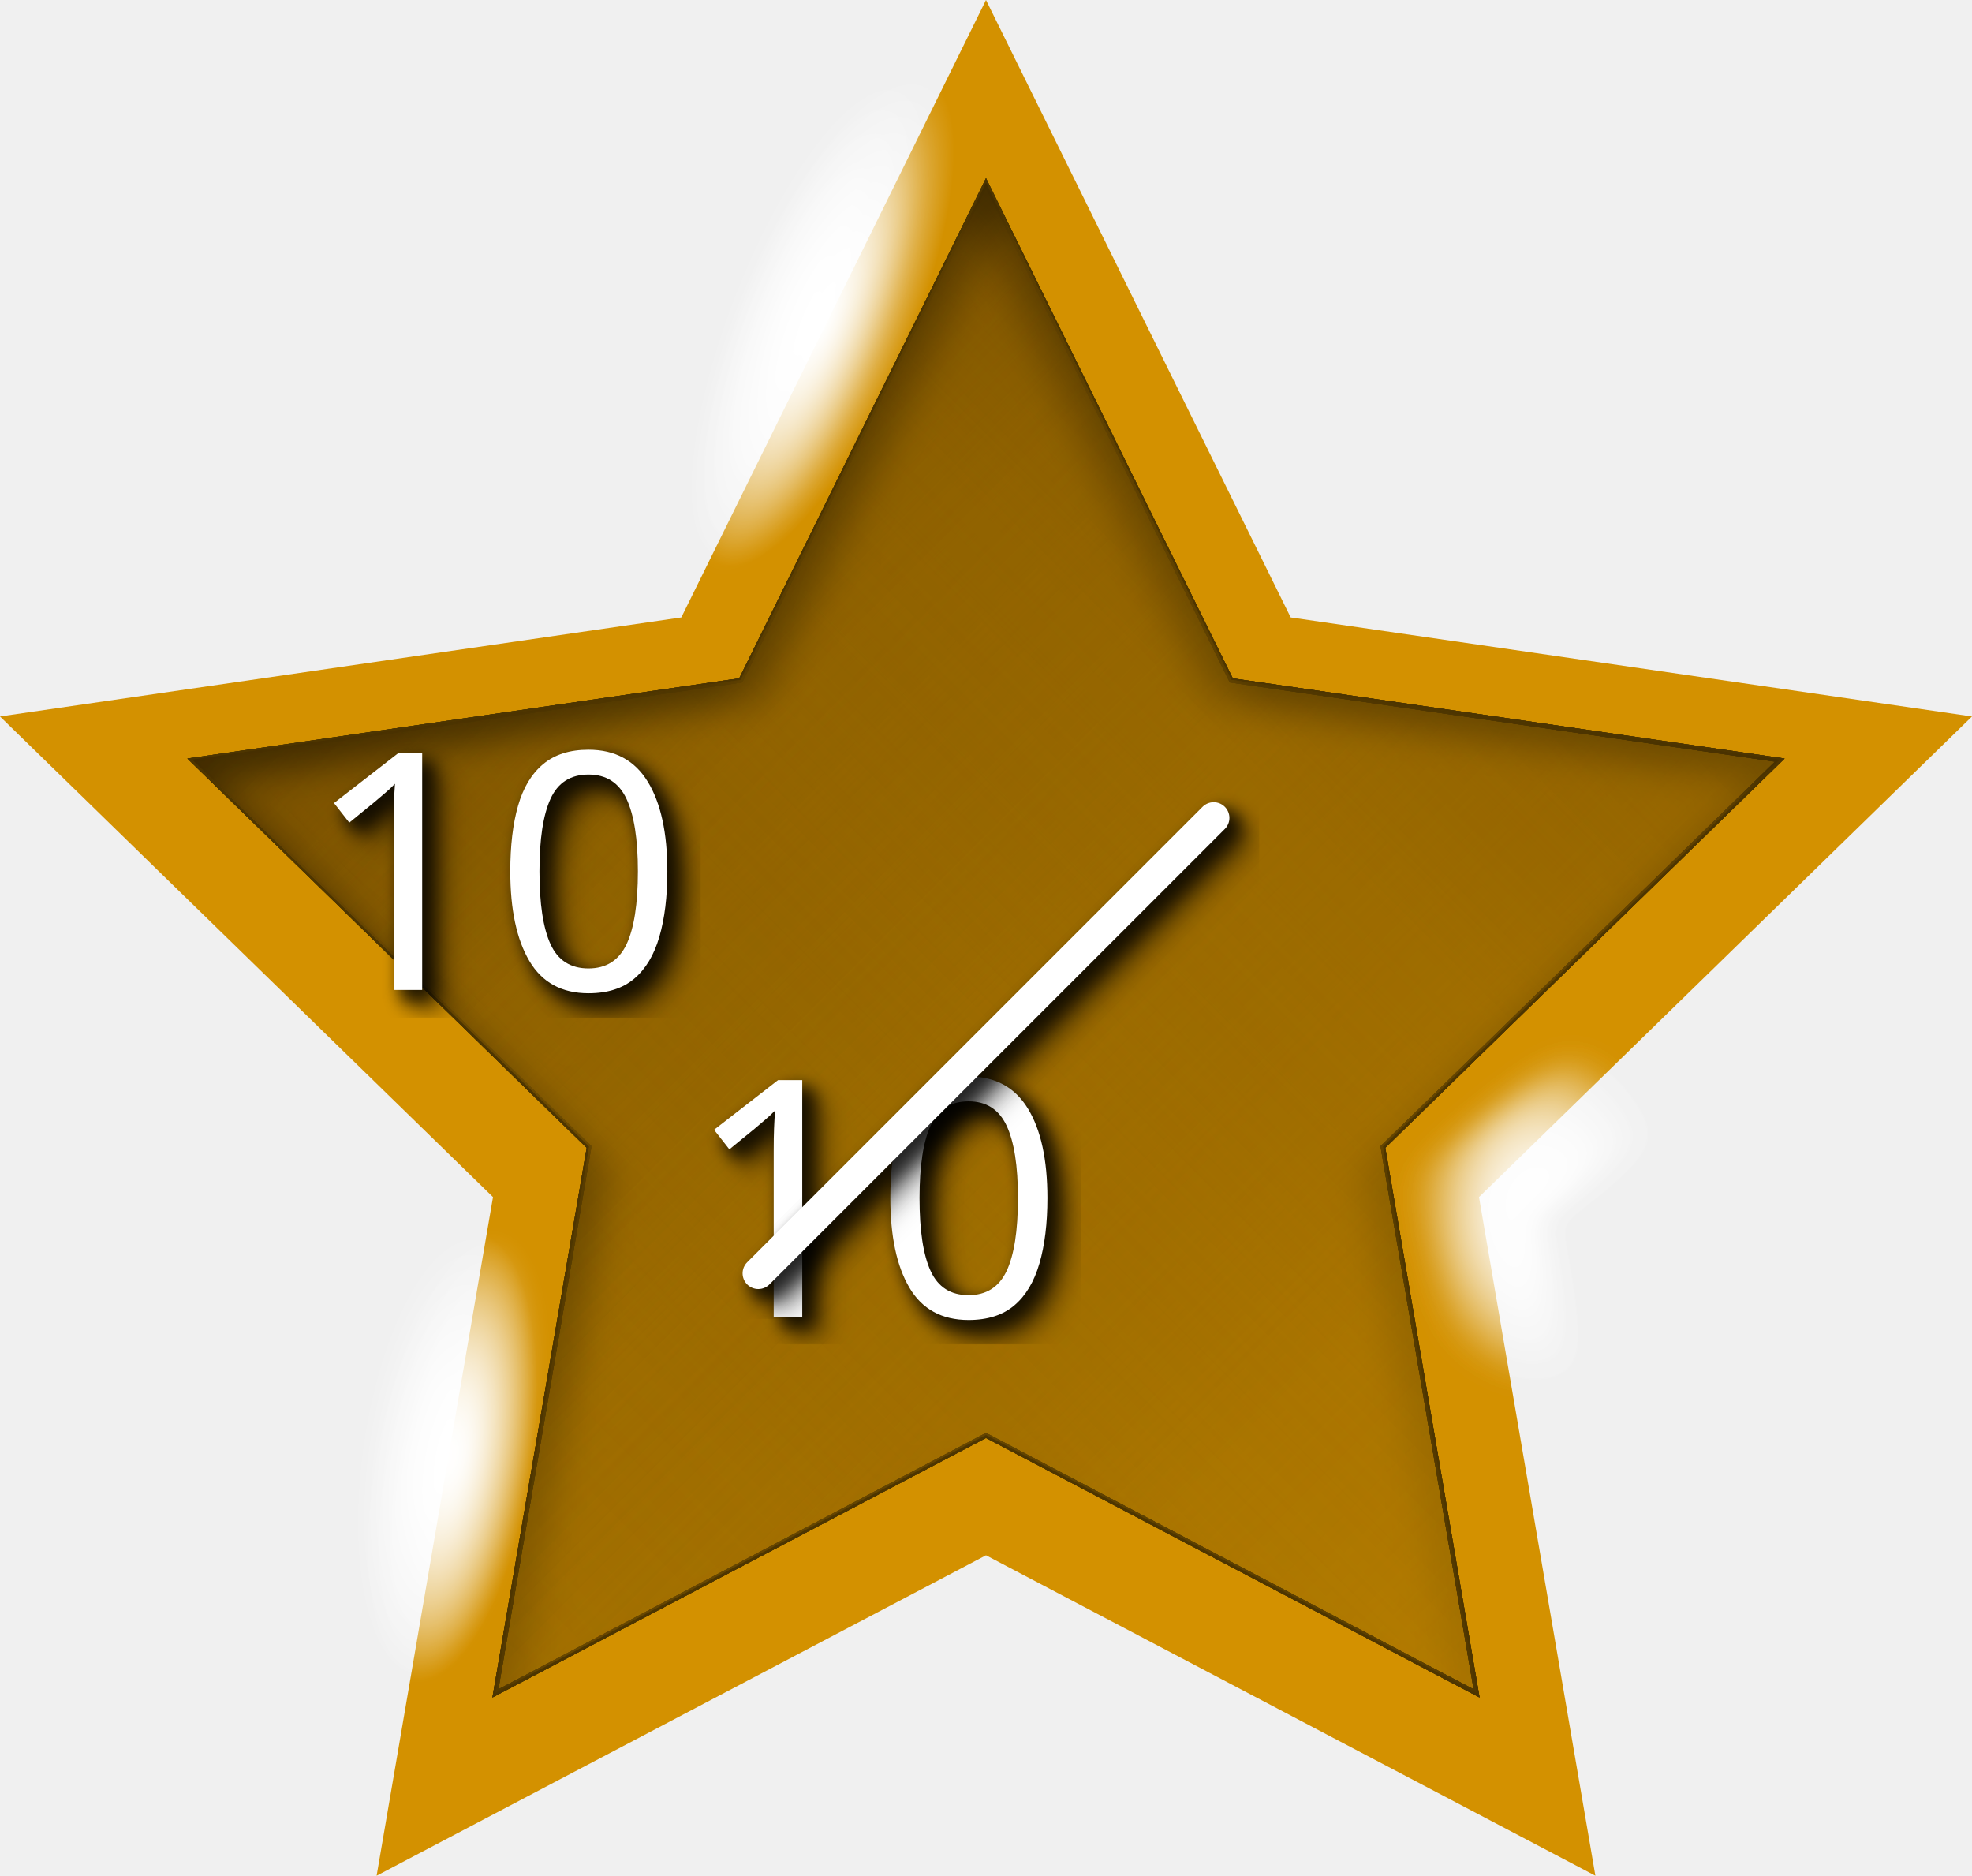
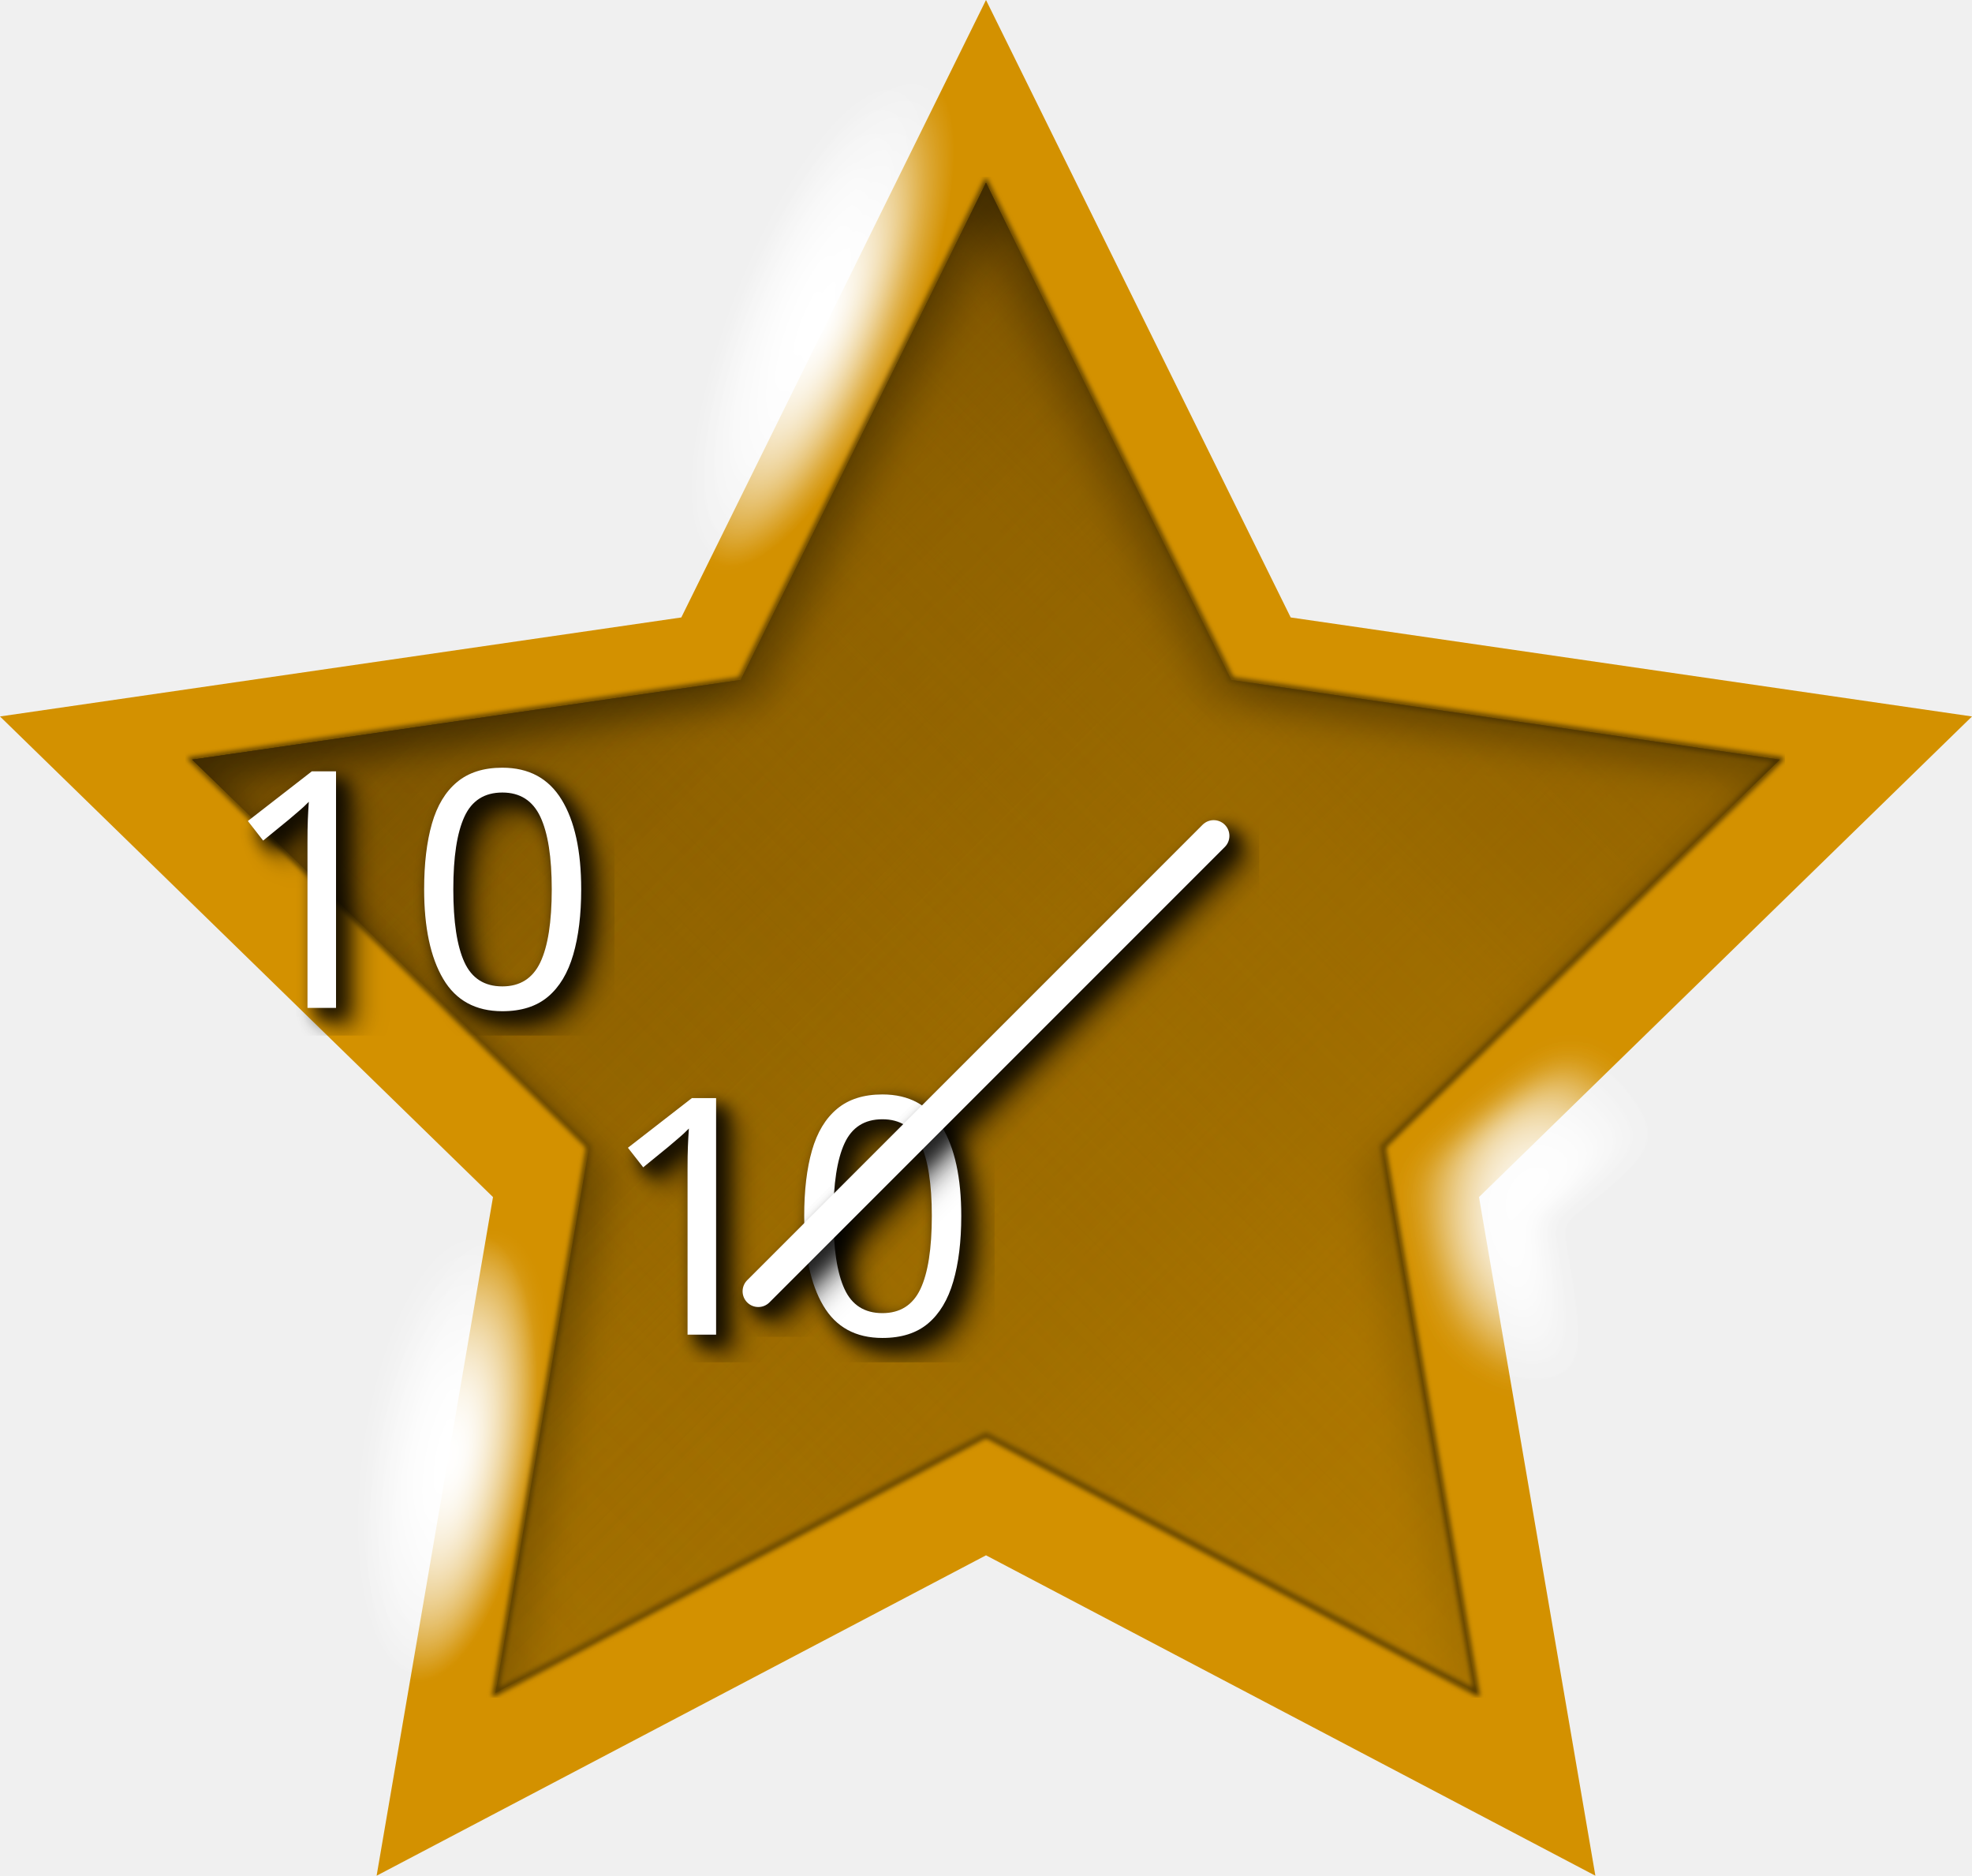
<svg xmlns="http://www.w3.org/2000/svg" xmlns:xlink="http://www.w3.org/1999/xlink" width="123.959mm" height="117.892mm" viewBox="0 0 439.224 417.726" id="svg2" version="1.1">
  <defs id="defs4">
    <linearGradient id="linearGradient4462">
      <stop style="stop-color:#ffffff;stop-opacity:1;" offset="0" id="stop4464" />
      <stop style="stop-color:#ffffff;stop-opacity:0;" offset="1" id="stop4466" />
    </linearGradient>
    <linearGradient id="linearGradient4405">
      <stop style="stop-color:#ffffff;stop-opacity:1;" offset="0" id="stop4407" />
      <stop style="stop-color:#ffffff;stop-opacity:0;" offset="1" id="stop4409" />
    </linearGradient>
    <linearGradient id="linearGradient4227">
      <stop style="stop-color:#634000;stop-opacity:1;" offset="0" id="stop4229" />
      <stop style="stop-color:#634000;stop-opacity:0;" offset="1" id="stop4231" />
    </linearGradient>
    <linearGradient id="linearGradient4217">
      <stop style="stop-color:#7d5300;stop-opacity:1;" offset="0" id="stop4219" />
      <stop style="stop-color:#7d5300;stop-opacity:0;" offset="1" id="stop4221" />
    </linearGradient>
    <linearGradient id="linearGradient4207">
      <stop style="stop-color:#966600;stop-opacity:1;" offset="0" id="stop4209" />
      <stop style="stop-color:#966600;stop-opacity:0;" offset="1" id="stop4211" />
    </linearGradient>
    <linearGradient id="linearGradient4197">
      <stop style="stop-color:#b07900;stop-opacity:1;" offset="0" id="stop4199" />
      <stop style="stop-color:#b07900;stop-opacity:0;" offset="1" id="stop4201" />
    </linearGradient>
    <linearGradient xlink:href="#linearGradient4197" id="linearGradient4203" x1="-1208.484" y1="-182.136" x2="-857.769" y2="168.578" gradientUnits="userSpaceOnUse" gradientTransform="translate(-44.28571,397.1429)" />
    <linearGradient xlink:href="#linearGradient4207" id="linearGradient4213" x1="-1208.484" y1="-180.707" x2="-949.912" y2="77.864" gradientUnits="userSpaceOnUse" gradientTransform="translate(-44.28571,397.1429)" />
    <linearGradient xlink:href="#linearGradient4217" id="linearGradient4223" x1="-1208.484" y1="-182.136" x2="-1028.484" y2="-2.136" gradientUnits="userSpaceOnUse" gradientTransform="translate(-44.28571,397.1429)" />
    <linearGradient xlink:href="#linearGradient4227" id="linearGradient4233" x1="-1207.055" y1="-180.707" x2="-1082.769" y2="-56.422" gradientUnits="userSpaceOnUse" gradientTransform="translate(-44.28571,397.1429)" />
    <filter style="color-interpolation-filters:sRGB" id="filter4357">
      <feFlood flood-opacity="0.498" flood-color="rgb(0,0,0)" result="flood" id="feFlood4359" />
      <feComposite in="flood" in2="SourceGraphic" operator="in" result="composite1" id="feComposite4361" />
      <feGaussianBlur in="composite1" stdDeviation="3" result="blur" id="feGaussianBlur4363" />
      <feOffset dx="3" dy="3" result="offset" id="feOffset4365" />
      <feComposite in="SourceGraphic" in2="offset" operator="over" result="fbSourceGraphic" id="feComposite4367" />
      <feColorMatrix result="fbSourceGraphicAlpha" in="fbSourceGraphic" values="0 0 0 -1 0 0 0 0 -1 0 0 0 0 -1 0 0 0 0 1 0" id="feColorMatrix4550" />
      <feFlood id="feFlood4552" flood-opacity="0.498" flood-color="rgb(0,0,0)" result="flood" in="fbSourceGraphic" />
      <feComposite id="feComposite4554" in2="fbSourceGraphic" in="flood" operator="in" result="composite1" />
      <feGaussianBlur id="feGaussianBlur4556" in="composite1" stdDeviation="3" result="blur" />
      <feOffset id="feOffset4558" dx="3" dy="3" result="offset" />
      <feComposite id="feComposite4560" in2="offset" in="fbSourceGraphic" operator="over" result="composite2" />
    </filter>
    <filter style="color-interpolation-filters:sRGB" id="filter4369">
      <feFlood flood-opacity="0.498" flood-color="rgb(0,0,0)" result="flood" id="feFlood4371" />
      <feComposite in="flood" in2="SourceGraphic" operator="in" result="composite1" id="feComposite4373" />
      <feGaussianBlur in="composite1" stdDeviation="3" result="blur" id="feGaussianBlur4375" />
      <feOffset dx="3" dy="3" result="offset" id="feOffset4377" />
      <feComposite in="SourceGraphic" in2="offset" operator="over" result="fbSourceGraphic" id="feComposite4379" />
      <feColorMatrix result="fbSourceGraphicAlpha" in="fbSourceGraphic" values="0 0 0 -1 0 0 0 0 -1 0 0 0 0 -1 0 0 0 0 1 0" id="feColorMatrix4526" />
      <feFlood id="feFlood4528" flood-opacity="0.498" flood-color="rgb(0,0,0)" result="flood" in="fbSourceGraphic" />
      <feComposite id="feComposite4530" in2="fbSourceGraphic" in="flood" operator="in" result="composite1" />
      <feGaussianBlur id="feGaussianBlur4532" in="composite1" stdDeviation="3" result="blur" />
      <feOffset id="feOffset4534" dx="3" dy="3" result="offset" />
      <feComposite id="feComposite4536" in2="offset" in="fbSourceGraphic" operator="over" result="composite2" />
    </filter>
    <filter style="color-interpolation-filters:sRGB" id="filter4381">
      <feFlood flood-opacity="0.498" flood-color="rgb(0,0,0)" result="flood" id="feFlood4383" />
      <feComposite in="flood" in2="SourceGraphic" operator="in" result="composite1" id="feComposite4385" />
      <feGaussianBlur in="composite1" stdDeviation="3" result="blur" id="feGaussianBlur4387" />
      <feOffset dx="3" dy="3" result="offset" id="feOffset4389" />
      <feComposite in="SourceGraphic" in2="offset" operator="over" result="fbSourceGraphic" id="feComposite4391" />
      <feColorMatrix result="fbSourceGraphicAlpha" in="fbSourceGraphic" values="0 0 0 -1 0 0 0 0 -1 0 0 0 0 -1 0 0 0 0 1 0" id="feColorMatrix4538" />
      <feFlood id="feFlood4540" flood-opacity="0.498" flood-color="rgb(0,0,0)" result="flood" in="fbSourceGraphic" />
      <feComposite id="feComposite4542" in2="fbSourceGraphic" in="flood" operator="in" result="composite1" />
      <feGaussianBlur id="feGaussianBlur4544" in="composite1" stdDeviation="3" result="blur" />
      <feOffset id="feOffset4546" dx="3" dy="3" result="offset" />
      <feComposite id="feComposite4548" in2="offset" in="fbSourceGraphic" operator="over" result="composite2" />
    </filter>
    <radialGradient xlink:href="#linearGradient4405" id="radialGradient4411" cx="-759.286" cy="-99.523" fx="-759.286" fy="-99.523" r="19.286" gradientTransform="matrix(0.8873519,0.4931924,-1.230726,2.787835,-789.8824,787.9848)" gradientUnits="userSpaceOnUse" />
    <radialGradient xlink:href="#linearGradient4405" id="radialGradient4435" gradientUnits="userSpaceOnUse" gradientTransform="matrix(0.989254,0.1031579,-0.3584613,2.588287,-709.6278,724.8349)" cx="-759.286" cy="-99.523" fx="-759.286" fy="-99.523" r="19.286" />
    <radialGradient xlink:href="#linearGradient4462" id="radialGradient4468" cx="-305" cy="-276.041" fx="-305" fy="-276.041" r="28.214" gradientTransform="matrix(1,0,0,1.705696,0,194.801)" gradientUnits="userSpaceOnUse" />
    <filter style="color-interpolation-filters:sRGB" id="filter4522" x="-0.163" width="1.325" y="-0.095" height="1.191">
      <feGaussianBlur stdDeviation="3.825" id="feGaussianBlur4524" />
    </filter>
    <radialGradient xlink:href="#linearGradient4405" id="radialGradient4304" gradientUnits="userSpaceOnUse" gradientTransform="matrix(0.8756425,0.163537,-0.4971917,2.560239,-807.8005,767.8884)" cx="-759.286" cy="-99.523" fx="-759.286" fy="-99.523" r="19.286" />
    <radialGradient xlink:href="#linearGradient4405" id="radialGradient4306" gradientUnits="userSpaceOnUse" gradientTransform="matrix(0.740252,0.5185576,-1.144274,2.750663,-896.245,804.0499)" cx="-759.286" cy="-99.523" fx="-759.286" fy="-99.523" r="19.286" />
    <radialGradient xlink:href="#linearGradient4462" id="radialGradient4308" gradientUnits="userSpaceOnUse" gradientTransform="matrix(1,0,0,1.705696,0,194.801)" cx="-305" cy="-276.041" fx="-305" fy="-276.041" r="28.214" />
    <filter style="color-interpolation-filters:sRGB" id="filter4619" x="-0.092" width="1.183" y="-0.045" height="1.089">
      <feGaussianBlur stdDeviation="2.007" id="feGaussianBlur4621" />
    </filter>
    <filter style="color-interpolation-filters:sRGB" id="filter4647" x="-0.106" width="1.213" y="-0.042" height="1.084">
      <feGaussianBlur stdDeviation="1.722" id="feGaussianBlur4649" />
    </filter>
    <filter style="color-interpolation-filters:sRGB" id="filter6151">
      <feFlood flood-opacity="0.498" flood-color="rgb(0,0,0)" result="flood" id="feFlood6153" />
      <feComposite in="flood" in2="SourceGraphic" operator="in" result="composite1" id="feComposite6155" />
      <feGaussianBlur in="composite1" stdDeviation="3" result="blur" id="feGaussianBlur6157" />
      <feOffset dx="3" dy="3" result="offset" id="feOffset6159" />
      <feComposite in="SourceGraphic" in2="offset" operator="over" result="fbSourceGraphic" id="feComposite6161" />
      <feColorMatrix result="fbSourceGraphicAlpha" in="fbSourceGraphic" values="0 0 0 -1 0 0 0 0 -1 0 0 0 0 -1 0 0 0 0 1 0" id="feColorMatrix6163" />
      <feFlood id="feFlood6165" flood-opacity="0.498" flood-color="rgb(0,0,0)" result="flood" in="fbSourceGraphic" />
      <feComposite id="feComposite6167" in2="fbSourceGraphic" in="flood" operator="in" result="composite1" />
      <feGaussianBlur id="feGaussianBlur6169" in="composite1" stdDeviation="3" result="blur" />
      <feOffset id="feOffset6171" dx="3" dy="3" result="offset" />
      <feComposite id="feComposite6173" in2="offset" in="fbSourceGraphic" operator="over" result="fbSourceGraphic" />
      <feColorMatrix result="fbSourceGraphicAlpha" in="fbSourceGraphic" values="0 0 0 -1 0 0 0 0 -1 0 0 0 0 -1 0 0 0 0 1 0" id="feColorMatrix6175" />
      <feFlood id="feFlood6177" flood-opacity="0.498" flood-color="rgb(0,0,0)" result="flood" in="fbSourceGraphic" />
      <feComposite id="feComposite6179" in2="fbSourceGraphic" in="flood" operator="in" result="composite1" />
      <feGaussianBlur id="feGaussianBlur6181" in="composite1" stdDeviation="3" result="blur" />
      <feOffset id="feOffset6183" dx="3" dy="3" result="offset" />
      <feComposite id="feComposite6185" in2="offset" in="fbSourceGraphic" operator="over" result="composite2" />
    </filter>
    <filter style="color-interpolation-filters:sRGB" id="filter6187">
      <feFlood flood-opacity="0.498" flood-color="rgb(0,0,0)" result="flood" id="feFlood6189" />
      <feComposite in="flood" in2="SourceGraphic" operator="in" result="composite1" id="feComposite6191" />
      <feGaussianBlur in="composite1" stdDeviation="2" result="blur" id="feGaussianBlur6193" />
      <feOffset dx="2" dy="2" result="offset" id="feOffset6195" />
      <feComposite in="SourceGraphic" in2="offset" operator="over" result="fbSourceGraphic" id="feComposite6197" />
      <feColorMatrix result="fbSourceGraphicAlpha" in="fbSourceGraphic" values="0 0 0 -1 0 0 0 0 -1 0 0 0 0 -1 0 0 0 0 1 0" id="feColorMatrix6199" />
      <feFlood id="feFlood6201" flood-opacity="0.498" flood-color="rgb(0,0,0)" result="flood" in="fbSourceGraphic" />
      <feComposite id="feComposite6203" in2="fbSourceGraphic" in="flood" operator="in" result="composite1" />
      <feGaussianBlur id="feGaussianBlur6205" in="composite1" stdDeviation="2" result="blur" />
      <feOffset id="feOffset6207" dx="2" dy="2" result="offset" />
      <feComposite id="feComposite6209" in2="offset" in="fbSourceGraphic" operator="over" result="fbSourceGraphic" />
      <feColorMatrix result="fbSourceGraphicAlpha" in="fbSourceGraphic" values="0 0 0 -1 0 0 0 0 -1 0 0 0 0 -1 0 0 0 0 1 0" id="feColorMatrix6211" />
      <feFlood id="feFlood6213" flood-opacity="0.498" flood-color="rgb(0,0,0)" result="flood" in="fbSourceGraphic" />
      <feComposite id="feComposite6215" in2="fbSourceGraphic" in="flood" operator="in" result="composite1" />
      <feGaussianBlur id="feGaussianBlur6217" in="composite1" stdDeviation="2" result="blur" />
      <feOffset id="feOffset6219" dx="2" dy="2" result="offset" />
      <feComposite id="feComposite6221" in2="offset" in="fbSourceGraphic" operator="over" result="composite2" />
    </filter>
    <filter style="color-interpolation-filters:sRGB" id="filter6223">
      <feFlood flood-opacity="0.498" flood-color="rgb(0,0,0)" result="flood" id="feFlood6225" />
      <feComposite in="flood" in2="SourceGraphic" operator="in" result="composite1" id="feComposite6227" />
      <feGaussianBlur in="composite1" stdDeviation="2" result="blur" id="feGaussianBlur6229" />
      <feOffset dx="2" dy="2" result="offset" id="feOffset6231" />
      <feComposite in="SourceGraphic" in2="offset" operator="over" result="fbSourceGraphic" id="feComposite6233" />
      <feColorMatrix result="fbSourceGraphicAlpha" in="fbSourceGraphic" values="0 0 0 -1 0 0 0 0 -1 0 0 0 0 -1 0 0 0 0 1 0" id="feColorMatrix6235" />
      <feFlood id="feFlood6237" flood-opacity="0.498" flood-color="rgb(0,0,0)" result="flood" in="fbSourceGraphic" />
      <feComposite id="feComposite6239" in2="fbSourceGraphic" in="flood" operator="in" result="composite1" />
      <feGaussianBlur id="feGaussianBlur6241" in="composite1" stdDeviation="2" result="blur" />
      <feOffset id="feOffset6243" dx="2" dy="2" result="offset" />
      <feComposite id="feComposite6245" in2="offset" in="fbSourceGraphic" operator="over" result="fbSourceGraphic" />
      <feColorMatrix result="fbSourceGraphicAlpha" in="fbSourceGraphic" values="0 0 0 -1 0 0 0 0 -1 0 0 0 0 -1 0 0 0 0 1 0" id="feColorMatrix6247" />
      <feFlood id="feFlood6249" flood-opacity="0.498" flood-color="rgb(0,0,0)" result="flood" in="fbSourceGraphic" />
      <feComposite id="feComposite6251" in2="fbSourceGraphic" in="flood" operator="in" result="composite1" />
      <feGaussianBlur id="feGaussianBlur6253" in="composite1" stdDeviation="2" result="blur" />
      <feOffset id="feOffset6255" dx="2" dy="2" result="offset" />
      <feComposite id="feComposite6257" in2="offset" in="fbSourceGraphic" operator="over" result="composite2" />
    </filter>
    <filter style="color-interpolation-filters:sRGB" id="filter6259">
      <feFlood flood-opacity="0.498" flood-color="rgb(0,0,0)" result="flood" id="feFlood6261" />
      <feComposite in="flood" in2="SourceGraphic" operator="in" result="composite1" id="feComposite6263" />
      <feGaussianBlur in="composite1" stdDeviation="2" result="blur" id="feGaussianBlur6265" />
      <feOffset dx="2" dy="2" result="offset" id="feOffset6267" />
      <feComposite in="SourceGraphic" in2="offset" operator="over" result="fbSourceGraphic" id="feComposite6269" />
      <feColorMatrix result="fbSourceGraphicAlpha" in="fbSourceGraphic" values="0 0 0 -1 0 0 0 0 -1 0 0 0 0 -1 0 0 0 0 1 0" id="feColorMatrix6271" />
      <feFlood id="feFlood6273" flood-opacity="0.498" flood-color="rgb(0,0,0)" result="flood" in="fbSourceGraphic" />
      <feComposite id="feComposite6275" in2="fbSourceGraphic" in="flood" operator="in" result="composite1" />
      <feGaussianBlur id="feGaussianBlur6277" in="composite1" stdDeviation="2" result="blur" />
      <feOffset id="feOffset6279" dx="2" dy="2" result="offset" />
      <feComposite id="feComposite6281" in2="offset" in="fbSourceGraphic" operator="over" result="fbSourceGraphic" />
      <feColorMatrix result="fbSourceGraphicAlpha" in="fbSourceGraphic" values="0 0 0 -1 0 0 0 0 -1 0 0 0 0 -1 0 0 0 0 1 0" id="feColorMatrix6283" />
      <feFlood id="feFlood6285" flood-opacity="0.498" flood-color="rgb(0,0,0)" result="flood" in="fbSourceGraphic" />
      <feComposite id="feComposite6287" in2="fbSourceGraphic" in="flood" operator="in" result="composite1" />
      <feGaussianBlur id="feGaussianBlur6289" in="composite1" stdDeviation="2" result="blur" />
      <feOffset id="feOffset6291" dx="2" dy="2" result="offset" />
      <feComposite id="feComposite6293" in2="offset" in="fbSourceGraphic" operator="over" result="composite2" />
    </filter>
    <filter style="color-interpolation-filters:sRGB" id="filter6343">
      <feFlood flood-opacity="0.498" flood-color="rgb(0,0,0)" result="flood" id="feFlood6345" />
      <feComposite in="flood" in2="SourceGraphic" operator="out" result="composite1" id="feComposite6347" />
      <feGaussianBlur in="composite1" stdDeviation="4" result="blur" id="feGaussianBlur6349" />
      <feOffset dx="5" dy="5" result="offset" id="feOffset6351" />
      <feComposite in="offset" in2="SourceGraphic" operator="atop" result="composite2" id="feComposite6353" />
    </filter>
    <linearGradient xlink:href="#linearGradient4197" id="linearGradient6447" gradientUnits="userSpaceOnUse" gradientTransform="translate(-44.28571,397.1429)" x1="-1208.484" y1="-182.136" x2="-857.769" y2="168.578" />
    <linearGradient xlink:href="#linearGradient4207" id="linearGradient6449" gradientUnits="userSpaceOnUse" gradientTransform="translate(-44.28571,397.1429)" x1="-1208.484" y1="-180.707" x2="-949.912" y2="77.864" />
    <linearGradient xlink:href="#linearGradient4217" id="linearGradient6451" gradientUnits="userSpaceOnUse" gradientTransform="translate(-44.28571,397.1429)" x1="-1208.484" y1="-182.136" x2="-1028.484" y2="-2.136" />
    <linearGradient xlink:href="#linearGradient4227" id="linearGradient6453" gradientUnits="userSpaceOnUse" gradientTransform="translate(-44.28571,397.1429)" x1="-1207.055" y1="-180.707" x2="-1082.769" y2="-56.422" />
+     <filter style="color-interpolation-filters:sRGB" id="filter4370" x="-0.004" width="1.007" y="-0.004" height="1.007">
+       <feGaussianBlur stdDeviation="0.517" id="feGaussianBlur4372" />
+     </filter>
  </defs>
-   <g id="layer1" transform="translate(1456.561,41.24395)">
+   <g id="layer1" transform="translate(1456.179,51.09457)">
    <text xml:space="preserve" style="font-style:normal;font-variant:normal;font-weight:normal;font-stretch:normal;font-size:73.8px;line-height:125%;font-family:sans-serif;-inkscape-font-specification:'sans-serif, Normal';text-align:start;letter-spacing:0px;word-spacing:0px;writing-mode:lr-tb;text-anchor:start;fill:#000000;fill-opacity:1;stroke:none;stroke-width:1px;stroke-linecap:butt;stroke-linejoin:miter;stroke-opacity:1" x="-114.286" y="252.362" id="text4144">
      <tspan id="tspan4150" x="-114.286" y="252.362" />
      <tspan id="tspan4152" x="-114.286" y="344.612" />
    </text>
-     <g transform="translate(-676.4875,306.6726)" id="g6496">
-       <g transform="translate(744.402,-412.4161)" id="g6474">
+   </g>
+   <g id="layer2" transform="translate(930.5522,357.7672)">
+     <g id="g4398">
+       <g transform="translate(593.9235,-422.2668)" id="g6474">
        <path id="path4182" d="m -1304.864,64.5 67.864,137.507 151.748,22.05 -109.806,107.034 25.922,151.135 -135.728,-71.356 -135.728,71.356 25.922,-151.135 -109.806,-107.034 151.748,-22.05 z" style="opacity:1;fill:#d39100;fill-opacity:1;stroke:none;stroke-width:8;stroke-linecap:round;stroke-miterlimit:4;stroke-dasharray:none;stroke-opacity:1" />
        <path id="path4395" d="m -1324.037,145.569 a 19.487,58.802 23.17 0 1 -40.849,44.254 19.487,58.802 23.17 0 1 6.622,-63.277 19.487,58.802 23.17 0 1 40.849,-44.254 19.487,58.802 23.17 0 1 -6.622,63.277 z" style="opacity:1;fill:url(#radialGradient4411);fill-opacity:1;stroke:none;stroke-width:0.2;stroke-linecap:round;stroke-linejoin:miter;stroke-miterlimit:4;stroke-dasharray:none;stroke-opacity:1" />
        <path id="ellipse4433" d="m -1406.001,390.904 a 19.169,50.398 8.212 0 1 -25.992,47.927 19.169,50.398 8.212 0 1 -12.165,-51.906 19.169,50.398 8.212 0 1 25.992,-47.927 19.169,50.398 8.212 0 1 12.165,51.906 z" style="opacity:1;fill:url(#radialGradient4435);fill-opacity:1;stroke:none;stroke-width:0.2;stroke-linecap:round;stroke-linejoin:miter;stroke-miterlimit:4;stroke-dasharray:none;stroke-opacity:1" />
        <path style="fill:url(#radialGradient4468);fill-opacity:1;fill-rule:evenodd;stroke:none;stroke-width:1px;stroke-linecap:butt;stroke-linejoin:miter;stroke-opacity:1;filter:url(#filter4522)" d="m -321.786,-227.916 -11.429,-57.857 38.214,-38.393 18.214,23.214 -29.821,25.714 8.571,45.357 z" id="path4452" transform="matrix(0.9754424,0,0,0.7853405,-884.18,551.3868)" />
        <path transform="matrix(0.9754424,0,0,0.7853405,-884.18,551.3868)" id="path4260" d="m -321.786,-227.916 -11.429,-57.857 38.214,-38.393 18.214,23.214 -29.821,25.714 8.571,45.357 z" style="fill:url(#radialGradient4308);fill-opacity:1;fill-rule:evenodd;stroke:none;stroke-width:1px;stroke-linecap:butt;stroke-linejoin:miter;stroke-opacity:1;filter:url(#filter4522)" />
        <path id="ellipse4262" d="m -1406.294,392.068 a 17.179,50.299 11.044 0 1 -26.476,46.222 17.179,50.299 11.044 0 1 -7.299,-52.53 17.179,50.299 11.044 0 1 26.476,-46.222 17.179,50.299 11.044 0 1 7.299,52.53 z" style="opacity:1;fill:url(#radialGradient4304);fill-opacity:1;stroke:none;stroke-width:0.2;stroke-linecap:round;stroke-linejoin:miter;stroke-miterlimit:4;stroke-dasharray:none;stroke-opacity:1;filter:url(#filter4647)" />
        <path id="ellipse4264" d="m -1330.15,146.563 a 16.983,57.59 21.379 0 1 -36.344,43.048 16.983,57.59 21.379 0 1 7.792,-63.049 16.983,57.59 21.379 0 1 36.344,-43.048 16.983,57.59 21.379 0 1 -7.792,63.049 z" style="opacity:1;fill:url(#radialGradient4306);fill-opacity:1;stroke:none;stroke-width:0.2;stroke-linecap:round;stroke-linejoin:miter;stroke-miterlimit:4;stroke-dasharray:none;stroke-opacity:1;filter:url(#filter4619)" />
      </g>
-       <g style="fill:none;stroke:#4d3500;stroke-width:1;stroke-miterlimit:4;stroke-dasharray:none;stroke-opacity:1" transform="translate(515.3065,-522.6864)" id="g4282">
+       <g style="fill:none;stroke:#4d3500;stroke-width:1;stroke-miterlimit:4;stroke-dasharray:none;stroke-opacity:1;filter:url(#filter4370)" transform="translate(364.828,-532.6449)" id="g4282">
        <path id="path4284" d="m -1075.768,215.592 54.635,110.702 122.167,17.752 -88.401,86.17 20.869,121.674 -109.27,-57.447 -109.27,57.447 20.869,-121.674 -88.401,-86.17 122.167,-17.752 z" style="opacity:1;fill:none;fill-opacity:1;stroke:#4d3500;stroke-width:1;stroke-linecap:round;stroke-miterlimit:4;stroke-dasharray:none;stroke-opacity:1" />
        <path id="path4286" d="m -1075.768,215.592 54.635,110.702 122.167,17.752 -88.401,86.17 20.869,121.674 -109.27,-57.447 -109.27,57.447 20.869,-121.674 -88.401,-86.17 122.167,-17.752 z" style="opacity:1;fill:none;fill-opacity:1;stroke:#4d3500;stroke-width:1;stroke-linecap:round;stroke-miterlimit:4;stroke-dasharray:none;stroke-opacity:1" />
        <path id="path4288" d="m -1075.768,215.592 54.635,110.702 122.167,17.752 -88.401,86.17 20.869,121.674 -109.27,-57.447 -109.27,57.447 20.869,-121.674 -88.401,-86.17 122.167,-17.752 z" style="opacity:1;fill:none;fill-opacity:1;stroke:#4d3500;stroke-width:1;stroke-linecap:round;stroke-miterlimit:4;stroke-dasharray:none;stroke-opacity:1" />
        <path id="path4290" d="m -1075.768,215.592 54.635,110.702 122.167,17.752 -88.401,86.17 20.869,121.674 -109.27,-57.447 -109.27,57.447 20.869,-121.674 -88.401,-86.17 122.167,-17.752 z" style="opacity:1;fill:none;fill-opacity:1;stroke:#4d3500;stroke-width:1;stroke-linecap:round;stroke-miterlimit:4;stroke-dasharray:none;stroke-opacity:1" />
      </g>
-       <g style="filter:url(#filter6343)" transform="translate(515.3064,-522.7942)" id="g4271">
-         <path style="opacity:1;fill:url(#linearGradient4203);fill-opacity:1;stroke:none;stroke-width:8;stroke-linecap:round;stroke-miterlimit:4;stroke-dasharray:none;stroke-opacity:1" d="m -1075.768,215.592 54.635,110.702 122.167,17.752 -88.401,86.17 20.869,121.674 -109.27,-57.447 -109.27,57.447 20.869,-121.674 -88.401,-86.17 122.167,-17.752 z" id="path4148" />
-         <path style="opacity:1;fill:url(#linearGradient4213);fill-opacity:1;stroke:none;stroke-width:8;stroke-linecap:round;stroke-miterlimit:4;stroke-dasharray:none;stroke-opacity:1" d="m -1075.768,215.592 54.635,110.702 122.167,17.752 -88.401,86.17 20.869,121.674 -109.27,-57.447 -109.27,57.447 20.869,-121.674 -88.401,-86.17 122.167,-17.752 z" id="path4205" />
-         <path style="opacity:1;fill:url(#linearGradient4223);fill-opacity:1;stroke:none;stroke-width:8;stroke-linecap:round;stroke-miterlimit:4;stroke-dasharray:none;stroke-opacity:1" d="m -1075.768,215.592 54.635,110.702 122.167,17.752 -88.401,86.17 20.869,121.674 -109.27,-57.447 -109.27,57.447 20.869,-121.674 -88.401,-86.17 122.167,-17.752 z" id="path4215" />
-         <path style="opacity:1;fill:url(#linearGradient4233);fill-opacity:1;stroke:none;stroke-width:8;stroke-linecap:round;stroke-miterlimit:4;stroke-dasharray:none;stroke-opacity:1" d="m -1075.768,215.592 54.635,110.702 122.167,17.752 -88.401,86.17 20.869,121.674 -109.27,-57.447 -109.27,57.447 20.869,-121.674 -88.401,-86.17 122.167,-17.752 z" id="path4225" />
-       </g>
-       <g style="opacity:0.49;filter:url(#filter6343)" id="g6437" transform="matrix(-1,0,0,1,-1636.23,-522.7942)">
-         <path id="path6439" d="m -1075.768,215.592 54.635,110.702 122.167,17.752 -88.401,86.17 20.869,121.674 -109.27,-57.447 -109.27,57.447 20.869,-121.674 -88.401,-86.17 122.167,-17.752 z" style="opacity:1;fill:url(#linearGradient6447);fill-opacity:1;stroke:none;stroke-width:8;stroke-linecap:round;stroke-miterlimit:4;stroke-dasharray:none;stroke-opacity:1" />
-         <path id="path6441" d="m -1075.768,215.592 54.635,110.702 122.167,17.752 -88.401,86.17 20.869,121.674 -109.27,-57.447 -109.27,57.447 20.869,-121.674 -88.401,-86.17 122.167,-17.752 z" style="opacity:1;fill:url(#linearGradient6449);fill-opacity:1;stroke:none;stroke-width:8;stroke-linecap:round;stroke-miterlimit:4;stroke-dasharray:none;stroke-opacity:1" />
-         <path id="path6443" d="m -1075.768,215.592 54.635,110.702 122.167,17.752 -88.401,86.17 20.869,121.674 -109.27,-57.447 -109.27,57.447 20.869,-121.674 -88.401,-86.17 122.167,-17.752 z" style="opacity:1;fill:url(#linearGradient6451);fill-opacity:1;stroke:none;stroke-width:8;stroke-linecap:round;stroke-miterlimit:4;stroke-dasharray:none;stroke-opacity:1" />
-         <path id="path6445" d="m -1075.768,215.592 54.635,110.702 122.167,17.752 -88.401,86.17 20.869,121.674 -109.27,-57.447 -109.27,57.447 20.869,-121.674 -88.401,-86.17 122.167,-17.752 z" style="opacity:1;fill:url(#linearGradient6453);fill-opacity:1;stroke:none;stroke-width:8;stroke-linecap:round;stroke-miterlimit:4;stroke-dasharray:none;stroke-opacity:1" />
-       </g>
-     </g>
-   </g>
-   <g id="layer2" transform="translate(930.9348,347.9166)">
-     <g id="g6467" transform="translate(67.91449,-105.7435)">
-       <text id="text4153" y="-21.708" x="-821.649" style="font-style:normal;font-variant:normal;font-weight:normal;font-stretch:normal;font-size:73.8px;line-height:125%;font-family:'Aller Display';-inkscape-font-specification:'Aller Display, Normal';text-align:center;letter-spacing:0px;word-spacing:0px;writing-mode:lr-tb;text-anchor:middle;fill:#ffffff;fill-opacity:1;stroke:none;stroke-width:2.6;stroke-linecap:butt;stroke-linejoin:miter;stroke-miterlimit:4;stroke-dasharray:none;stroke-opacity:1;filter:url(#filter6187)" xml:space="preserve">
-         <tspan y="-21.708" x="-821.649" id="tspan4155">10</tspan>
-       </text>
-       <text id="text4157" y="51.058" x="-736.996" style="font-style:normal;font-variant:normal;font-weight:normal;font-stretch:normal;font-size:73.8px;line-height:125%;font-family:'Aller Display';-inkscape-font-specification:'Aller Display, Normal';text-align:center;letter-spacing:0px;word-spacing:0px;writing-mode:lr-tb;text-anchor:middle;fill:#ffffff;fill-opacity:1;stroke:none;stroke-width:1px;stroke-linecap:butt;stroke-linejoin:miter;stroke-opacity:1;filter:url(#filter6259)" xml:space="preserve">
-         <tspan y="51.058" x="-736.996" id="tspan4159">10</tspan>
-       </text>
-       <path id="path4161" d="M -728.523,-60.024 -829.952,41.404" style="fill:#d49200;fill-opacity:1;fill-rule:evenodd;stroke:#ffffff;stroke-width:7;stroke-linecap:round;stroke-linejoin:miter;stroke-miterlimit:4;stroke-dasharray:none;stroke-opacity:1;filter:url(#filter6223)" />
+       <g transform="translate(272.0805,-141.1661)" id="g4342">
+         <g id="g4271" transform="translate(92.74748,-391.4787)" style="filter:url(#filter6343)">
+           <path id="path4148" d="m -1075.768,215.592 54.635,110.702 122.167,17.752 -88.401,86.17 20.869,121.674 -109.27,-57.447 -109.27,57.447 20.869,-121.674 -88.401,-86.17 122.167,-17.752 z" style="opacity:1;fill:url(#linearGradient4203);fill-opacity:1;stroke:none;stroke-width:8;stroke-linecap:round;stroke-miterlimit:4;stroke-dasharray:none;stroke-opacity:1" />
+           <path id="path4205" d="m -1075.768,215.592 54.635,110.702 122.167,17.752 -88.401,86.17 20.869,121.674 -109.27,-57.447 -109.27,57.447 20.869,-121.674 -88.401,-86.17 122.167,-17.752 z" style="opacity:1;fill:url(#linearGradient4213);fill-opacity:1;stroke:none;stroke-width:8;stroke-linecap:round;stroke-miterlimit:4;stroke-dasharray:none;stroke-opacity:1" />
+           <path id="path4215" d="m -1075.768,215.592 54.635,110.702 122.167,17.752 -88.401,86.17 20.869,121.674 -109.27,-57.447 -109.27,57.447 20.869,-121.674 -88.401,-86.17 122.167,-17.752 z" style="opacity:1;fill:url(#linearGradient4223);fill-opacity:1;stroke:none;stroke-width:8;stroke-linecap:round;stroke-miterlimit:4;stroke-dasharray:none;stroke-opacity:1" />
+           <path id="path4225" d="m -1075.768,215.592 54.635,110.702 122.167,17.752 -88.401,86.17 20.869,121.674 -109.27,-57.447 -109.27,57.447 20.869,-121.674 -88.401,-86.17 122.167,-17.752 z" style="opacity:1;fill:url(#linearGradient4233);fill-opacity:1;stroke:none;stroke-width:8;stroke-linecap:round;stroke-miterlimit:4;stroke-dasharray:none;stroke-opacity:1" />
+         </g>
+         <g transform="matrix(-1,0,0,1,-2058.789,-391.4787)" id="g6437" style="opacity:0.49;filter:url(#filter6343)">
+           <path style="opacity:1;fill:url(#linearGradient6447);fill-opacity:1;stroke:none;stroke-width:8;stroke-linecap:round;stroke-miterlimit:4;stroke-dasharray:none;stroke-opacity:1" d="m -1075.768,215.592 54.635,110.702 122.167,17.752 -88.401,86.17 20.869,121.674 -109.27,-57.447 -109.27,57.447 20.869,-121.674 -88.401,-86.17 122.167,-17.752 z" id="path6439" />
+           <path style="opacity:1;fill:url(#linearGradient6449);fill-opacity:1;stroke:none;stroke-width:8;stroke-linecap:round;stroke-miterlimit:4;stroke-dasharray:none;stroke-opacity:1" d="m -1075.768,215.592 54.635,110.702 122.167,17.752 -88.401,86.17 20.869,121.674 -109.27,-57.447 -109.27,57.447 20.869,-121.674 -88.401,-86.17 122.167,-17.752 z" id="path6441" />
+           <path style="opacity:1;fill:url(#linearGradient6451);fill-opacity:1;stroke:none;stroke-width:8;stroke-linecap:round;stroke-miterlimit:4;stroke-dasharray:none;stroke-opacity:1" d="m -1075.768,215.592 54.635,110.702 122.167,17.752 -88.401,86.17 20.869,121.674 -109.27,-57.447 -109.27,57.447 20.869,-121.674 -88.401,-86.17 122.167,-17.752 z" id="path6443" />
+           <path style="opacity:1;fill:url(#linearGradient6453);fill-opacity:1;stroke:none;stroke-width:8;stroke-linecap:round;stroke-miterlimit:4;stroke-dasharray:none;stroke-opacity:1" d="m -1075.768,215.592 54.635,110.702 122.167,17.752 -88.401,86.17 20.869,121.674 -109.27,-57.447 -109.27,57.447 20.869,-121.674 -88.401,-86.17 122.167,-17.752 z" id="path6445" />
+         </g>
+       </g>
+       <g transform="translate(68.29712,-111.5941)" id="g6467">
+         <text xml:space="preserve" style="font-style:normal;font-variant:normal;font-weight:normal;font-stretch:normal;font-size:73.8px;line-height:125%;font-family:'Aller Display';-inkscape-font-specification:'Aller Display, Normal';text-align:center;letter-spacing:0px;word-spacing:0px;writing-mode:lr-tb;text-anchor:middle;fill:#ffffff;fill-opacity:1;stroke:none;stroke-width:2.6;stroke-linecap:butt;stroke-linejoin:miter;stroke-miterlimit:4;stroke-dasharray:none;stroke-opacity:1;filter:url(#filter6187)" x="-821.649" y="-21.708" id="text4153">
+           <tspan id="tspan4155" x="-821.649" y="-21.708">10</tspan>
+         </text>
+         <text xml:space="preserve" style="font-style:normal;font-variant:normal;font-weight:normal;font-stretch:normal;font-size:73.8px;line-height:125%;font-family:'Aller Display';-inkscape-font-specification:'Aller Display, Normal';text-align:center;letter-spacing:0px;word-spacing:0px;writing-mode:lr-tb;text-anchor:middle;fill:#ffffff;fill-opacity:1;stroke:none;stroke-width:1px;stroke-linecap:butt;stroke-linejoin:miter;stroke-opacity:1;filter:url(#filter6259)" x="-736.996" y="51.058" id="text4157">
+           <tspan id="tspan4159" x="-736.996" y="51.058">10</tspan>
+         </text>
+         <path style="fill:#d49200;fill-opacity:1;fill-rule:evenodd;stroke:#ffffff;stroke-width:7;stroke-linecap:round;stroke-linejoin:miter;stroke-miterlimit:4;stroke-dasharray:none;stroke-opacity:1;filter:url(#filter6223)" d="M -728.523,-60.024 -829.952,41.404" id="path4161" />
+       </g>
    </g>
  </g>
</svg>
